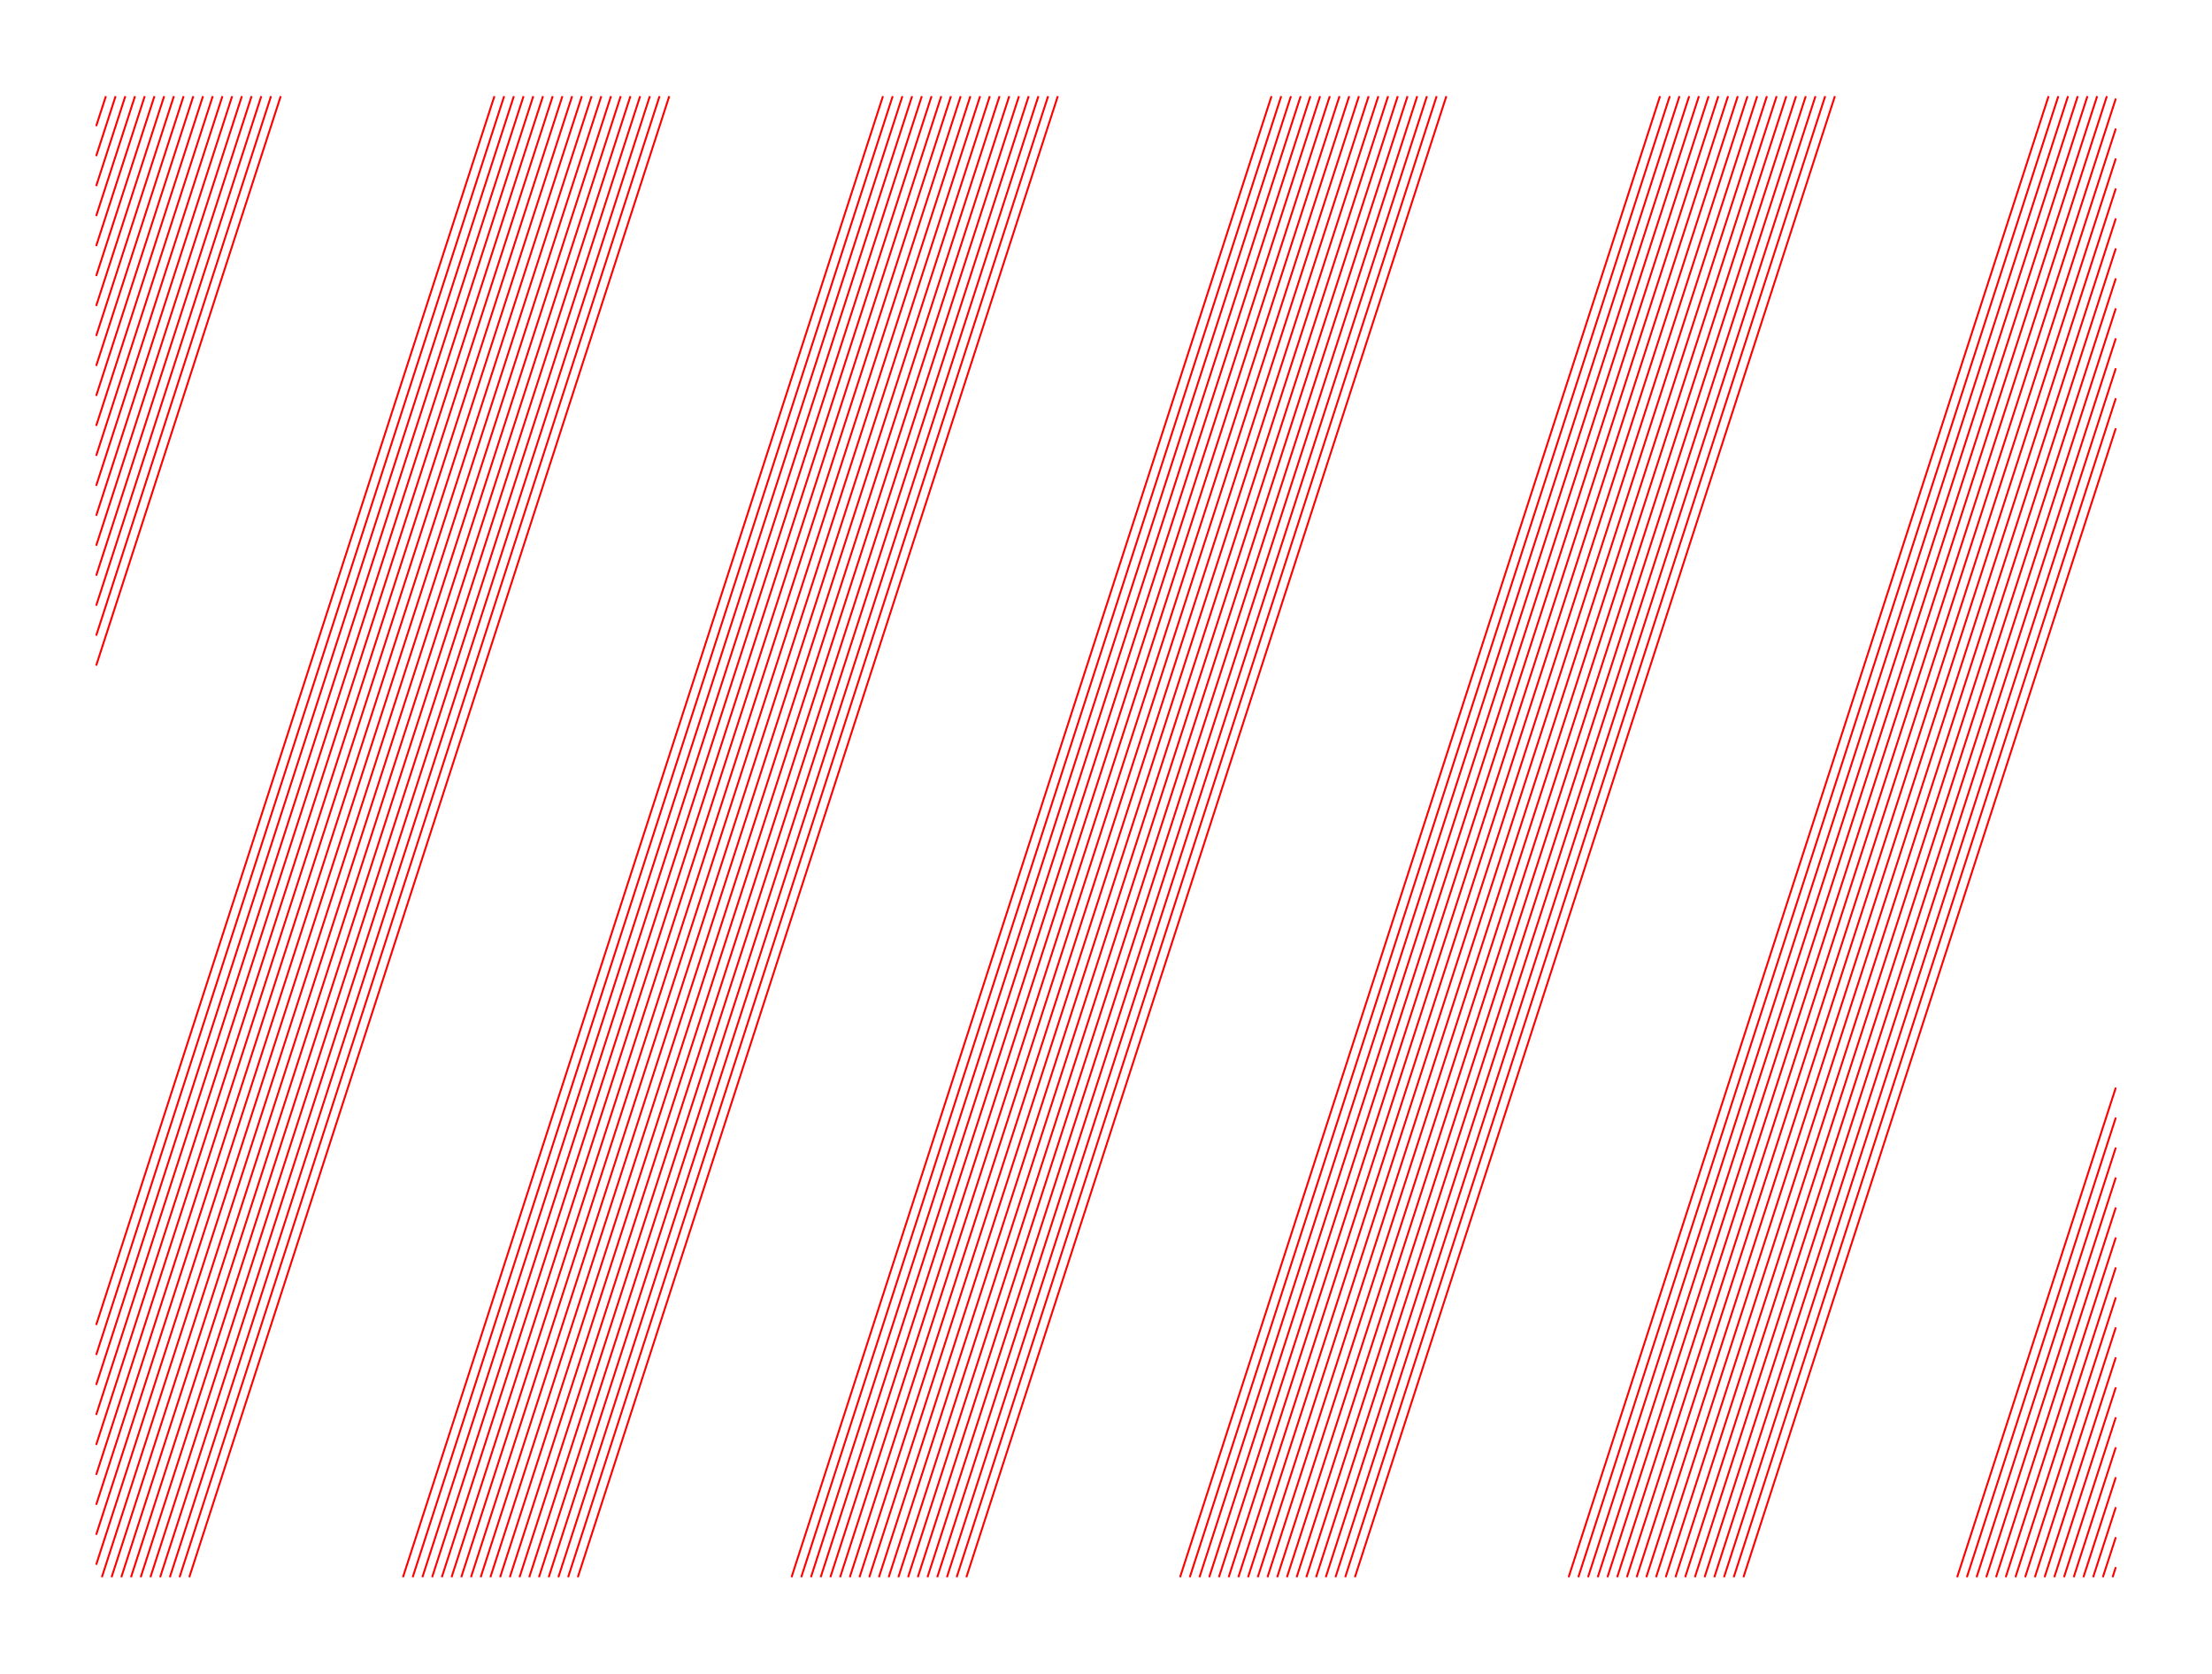
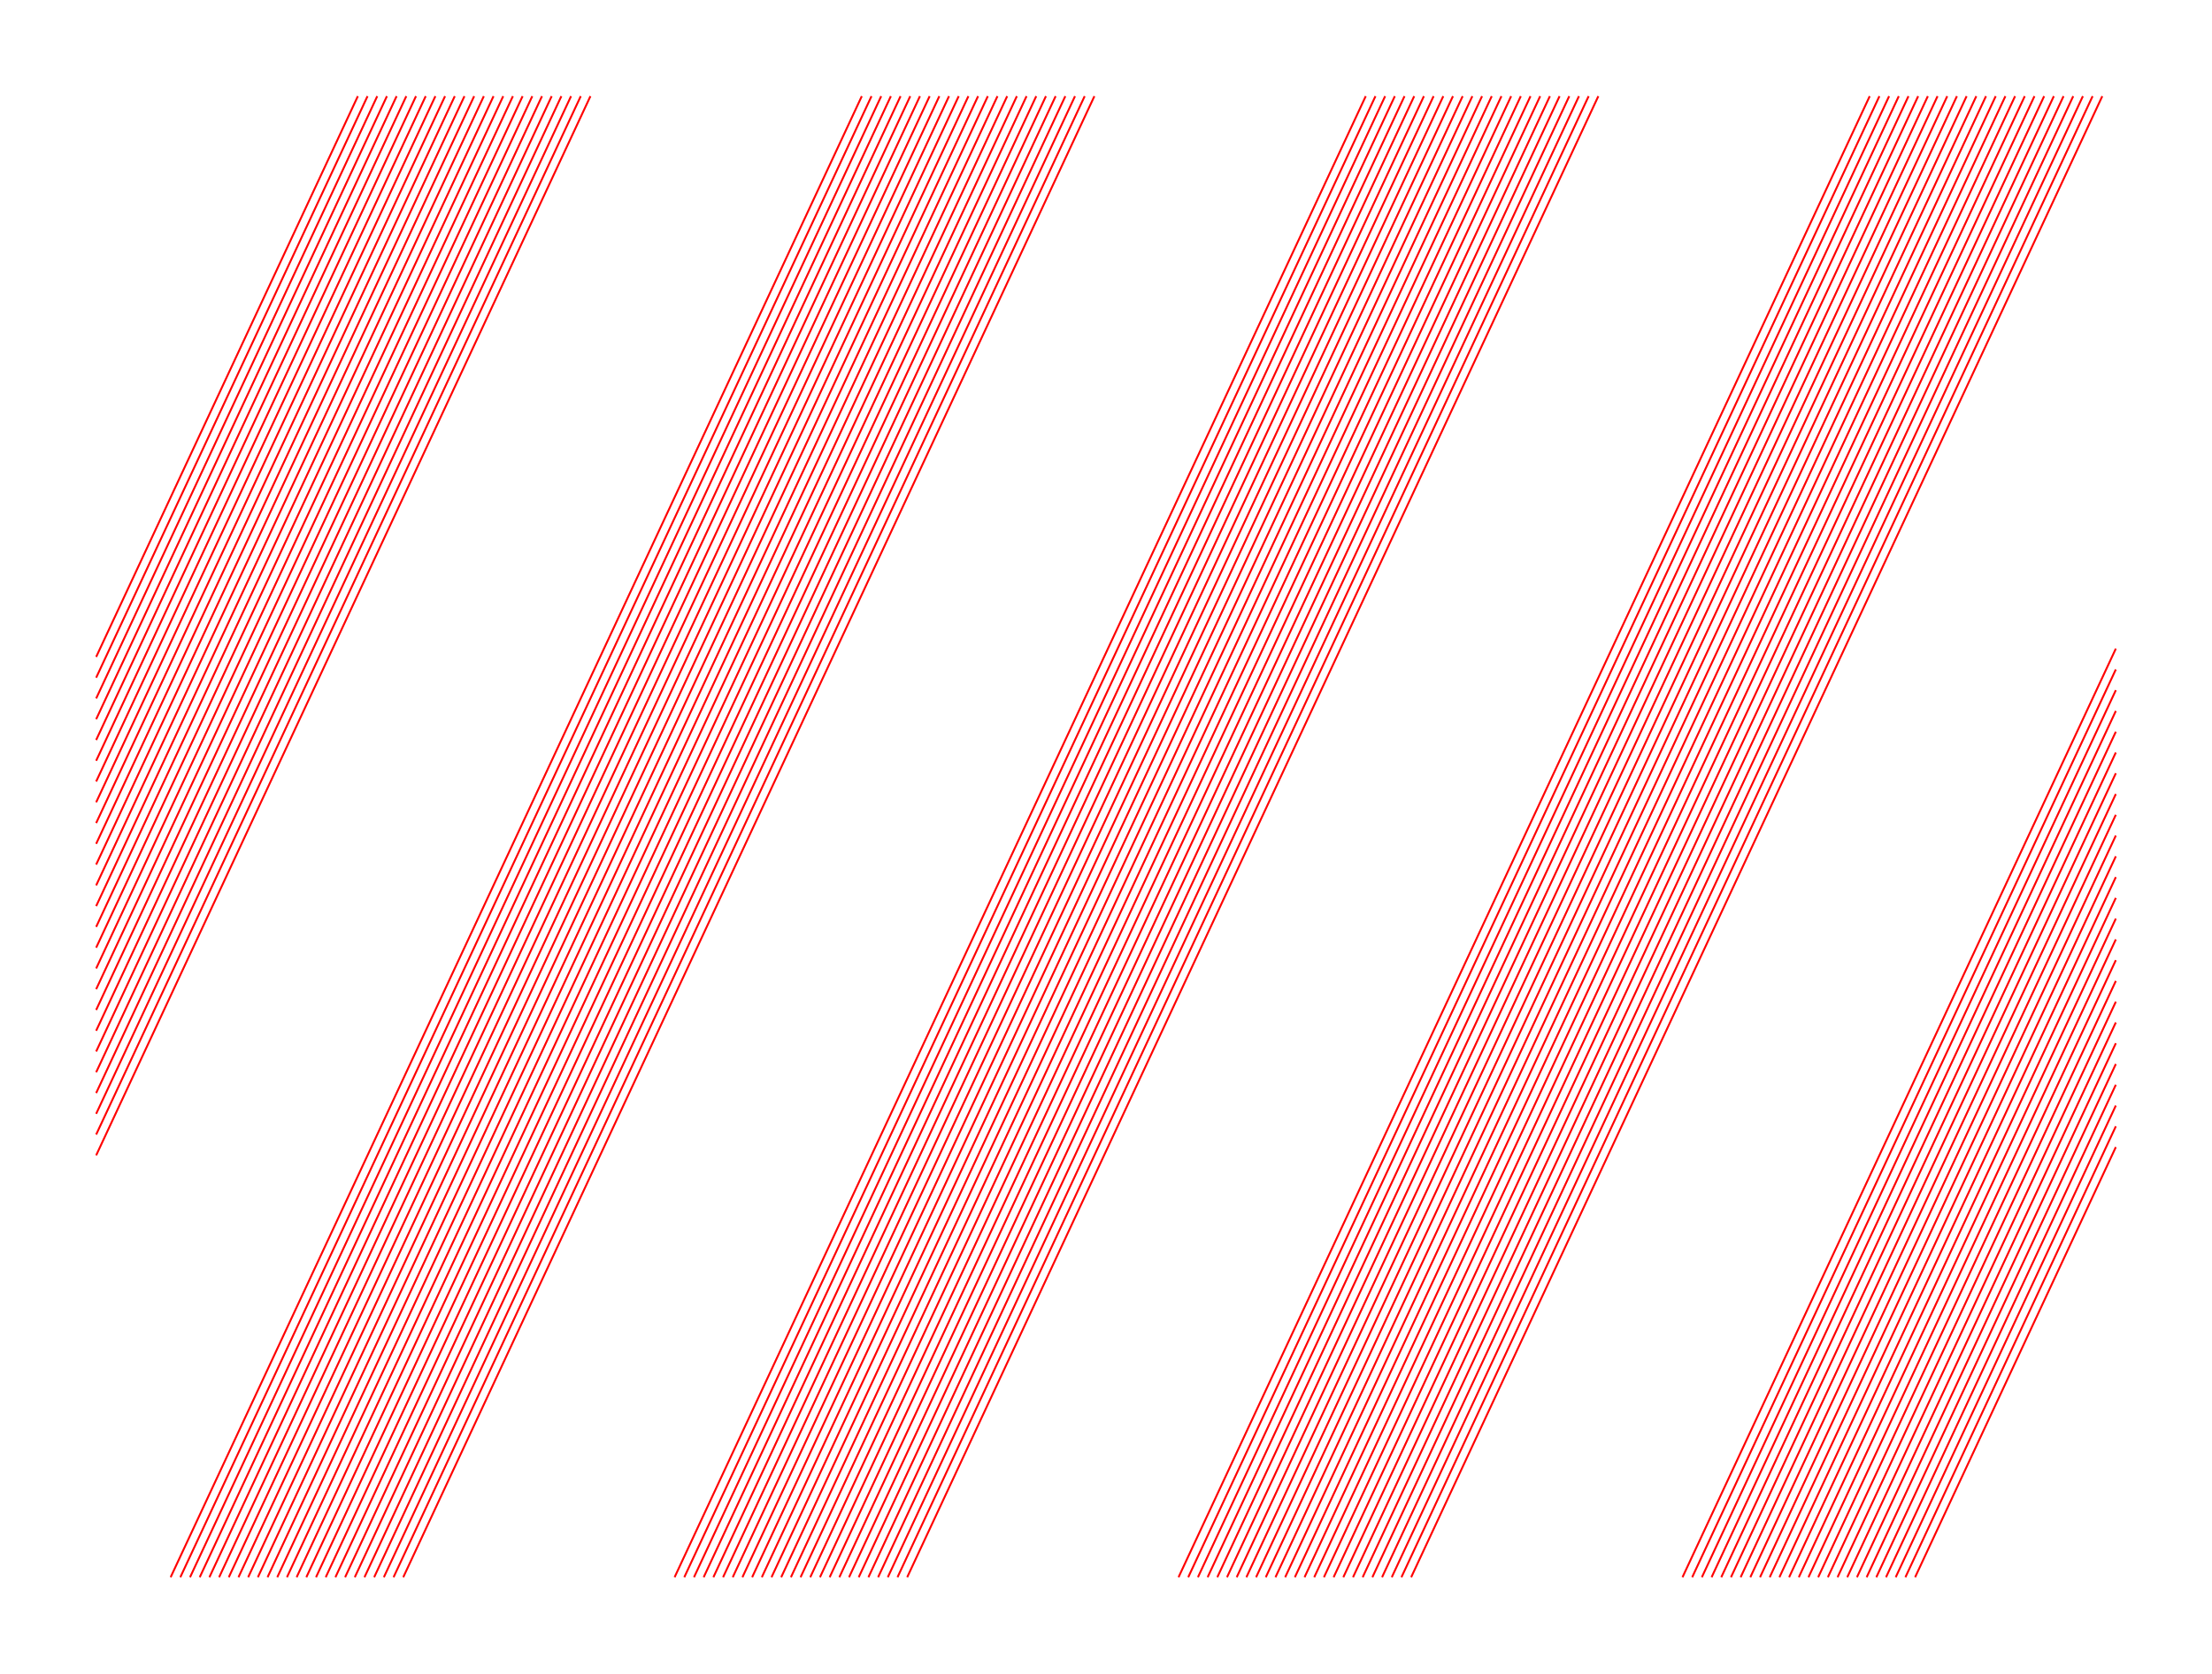
<svg xmlns="http://www.w3.org/2000/svg" version="1.1" width="1150" height="870">
  <g stroke="black" fill="none">
    <g stroke="red">
-       <path d="M55.05 50.0L50.0 65.58M50.0 81.16L60.1 50.0M65.15 50.0L50.0 96.75M50.0 112.33L70.2 50.0M75.25 50.0L50.0 127.91M50.0 143.49L80.3 50.0M85.35 50.0L50.0 159.07M50.0 174.66L90.4 50.0M95.45 50.0L50.0 190.24M50.0 205.82L100.5 50.0M105.55 50.0L50.0 221.4M50.0 236.99L110.6 50.0M115.65 50.0L50.0 252.57M50.0 268.15L120.7 50.0M125.75 50.0L50.0 283.73M50.0 299.31L130.8 50.0M135.85 50.0L50.0 314.9M50.0 330.48L140.9 50.0M145.95 50.0L50.0 346.06M50.0 688.87L257.05 50.0M262.1 50.0L50.0 704.45M50.0 720.03L267.15 50.0M272.2 50.0L50.0 735.61M50.0 751.2L277.25 50.0M282.3 50.0L50.0 766.78M50.0 782.36L287.35 50.0M292.4 50.0L50.0 797.94M50.0 813.52L297.45 50.0M302.5 50.0L52.95 820.0M58.0 820.0L307.55 50.0M312.6 50.0L63.05 820.0M68.1 820.0L317.65 50.0M322.7 50.0L73.15 820.0M78.2 820.0L327.75 50.0M332.8 50.0L83.25 820.0M88.3 820.0L337.85 50.0M342.9 50.0L93.35 820.0M98.4 820.0L347.95 50.0M459.05 50.0L209.5 820.0M214.55 820.0L464.1 50.0M469.15 50.0L219.6 820.0M224.65 820.0L474.2 50.0M479.25 50.0L229.7 820.0M234.75 820.0L484.3 50.0M489.35 50.0L239.8 820.0M244.85 820.0L494.4 50.0M499.45 50.0L249.9 820.0M254.95 820.0L504.5 50.0M509.55 50.0L260.0 820.0M265.05 820.0L514.6 50.0M519.65 50.0L270.1 820.0M275.15 820.0L524.7 50.0M529.75 50.0L280.2 820.0M285.25 820.0L534.8 50.0M539.85 50.0L290.3 820.0M295.35 820.0L544.9 50.0M549.95 50.0L300.4 820.0M411.5 820.0L661.05 50.0M666.1 50.0L416.55 820.0M421.6 820.0L671.15 50.0M676.2 50.0L426.65 820.0M431.7 820.0L681.25 50.0M686.3 50.0L436.75 820.0M441.8 820.0L691.35 50.0M696.4 50.0L446.85 820.0M451.9 820.0L701.45 50.0M706.5 50.0L456.95 820.0M462.0 820.0L711.55 50.0M716.6 50.0L467.05 820.0M472.1 820.0L721.65 50.0M726.7 50.0L477.15 820.0M482.2 820.0L731.75 50.0M736.8 50.0L487.25 820.0M492.3 820.0L741.85 50.0M746.9 50.0L497.35 820.0M502.4 820.0L751.95 50.0M863.05 50.0L613.5 820.0M618.55 820.0L868.1 50.0M873.15 50.0L623.6 820.0M628.65 820.0L878.2 50.0M883.25 50.0L633.7 820.0M638.75 820.0L888.3 50.0M893.35 50.0L643.8 820.0M648.85 820.0L898.4 50.0M903.45 50.0L653.9 820.0M658.95 820.0L908.5 50.0M913.55 50.0L664.0 820.0M669.05 820.0L918.6 50.0M923.65 50.0L674.1 820.0M679.15 820.0L928.7 50.0M933.75 50.0L684.2 820.0M689.25 820.0L938.8 50.0M943.85 50.0L694.3 820.0M699.35 820.0L948.9 50.0M953.95 50.0L704.4 820.0M815.5 820.0L1065.05 50.0M1070.1 50.0L820.55 820.0M825.6 820.0L1075.15 50.0M1080.2 50.0L830.65 820.0M835.7 820.0L1085.25 50.0M1090.3 50.0L840.75 820.0M845.8 820.0L1095.35 50.0M1100.0 51.23L850.85 820.0M855.9 820.0L1100.0 66.82M1100.0 82.4L860.95 820.0M866.0 820.0L1100.0 97.98M1100.0 113.56L871.05 820.0M876.1 820.0L1100.0 129.14M1100.0 144.73L881.15 820.0M886.2 820.0L1100.0 160.31M1100.0 175.89L891.25 820.0M896.3 820.0L1100.0 191.47M1100.0 207.06L901.35 820.0M906.4 820.0L1100.0 222.64M1100.0 565.44L1017.5 820.0M1022.55 820.0L1100.0 581.03M1100.0 596.61L1027.6 820.0M1032.65 820.0L1100.0 612.19M1100.0 627.77L1037.7 820.0M1042.75 820.0L1100.0 643.36M1100.0 658.94L1047.8 820.0M1052.85 820.0L1100.0 674.52M1100.0 690.1L1057.9 820.0M1062.95 820.0L1100.0 705.68M1100.0 721.27L1068.0 820.0M1073.05 820.0L1100.0 736.85M1100.0 752.43L1078.1 820.0M1083.15 820.0L1100.0 768.01M1100.0 783.59L1088.2 820.0M1093.25 820.0L1100.0 799.18M1100.0 814.76L1098.3 820.0" />
+       <path d="M186.04 50.0L50.0 341.53M50.0 352.32L191.08 50.0M196.12 50.0L50.0 363.12M50.0 373.92L201.15 50.0M206.19 50.0L50.0 384.72M50.0 395.51L211.23 50.0M216.27 50.0L50.0 406.31M50.0 417.11L221.31 50.0M226.35 50.0L50.0 427.9M50.0 438.7L231.38 50.0M236.42 50.0L50.0 449.5M50.0 460.3L241.46 50.0M246.5 50.0L50.0 471.09M50.0 481.89L251.54 50.0M256.58 50.0L50.0 492.69M50.0 503.49L261.62 50.0M266.65 50.0L50.0 514.28M50.0 525.08L271.69 50.0M276.73 50.0L50.0 535.88M50.0 546.67L281.77 50.0M286.81 50.0L50.0 557.47M50.0 568.27L291.85 50.0M296.88 50.0L50.0 579.07M50.0 589.86L301.92 50.0M306.96 50.0L50.0 600.66M88.72 820.0L448.04 50.0M453.08 50.0L93.76 820.0M98.8 820.0L458.12 50.0M463.15 50.0L103.84 820.0M108.88 820.0L468.19 50.0M473.23 50.0L113.92 820.0M118.95 820.0L478.27 50.0M483.31 50.0L123.99 820.0M129.03 820.0L488.35 50.0M493.38 50.0L134.07 820.0M139.11 820.0L498.42 50.0M503.46 50.0L144.15 820.0M149.19 820.0L508.5 50.0M513.54 50.0L154.22 820.0M159.26 820.0L518.58 50.0M523.62 50.0L164.3 820.0M169.34 820.0L528.65 50.0M533.69 50.0L174.38 820.0M179.42 820.0L538.73 50.0M543.77 50.0L184.45 820.0M189.49 820.0L548.81 50.0M553.85 50.0L194.53 820.0M199.57 820.0L558.88 50.0M563.92 50.0L204.61 820.0M209.65 820.0L568.96 50.0M710.04 50.0L350.72 820.0M355.76 820.0L715.08 50.0M720.12 50.0L360.8 820.0M365.84 820.0L725.15 50.0M730.19 50.0L370.88 820.0M375.92 820.0L735.23 50.0M740.27 50.0L380.95 820.0M385.99 820.0L745.31 50.0M750.35 50.0L391.03 820.0M396.07 820.0L755.38 50.0M760.42 50.0L401.11 820.0M406.15 820.0L765.46 50.0M770.5 50.0L411.19 820.0M416.22 820.0L775.54 50.0M780.58 50.0L421.26 820.0M426.3 820.0L785.62 50.0M790.65 50.0L431.34 820.0M436.38 820.0L795.69 50.0M800.73 50.0L441.42 820.0M446.45 820.0L805.77 50.0M810.81 50.0L451.49 820.0M456.53 820.0L815.85 50.0M820.88 50.0L461.57 820.0M466.61 820.0L825.92 50.0M830.96 50.0L471.65 820.0M612.72 820.0L972.04 50.0M977.08 50.0L617.76 820.0M622.8 820.0L982.12 50.0M987.15 50.0L627.84 820.0M632.88 820.0L992.19 50.0M997.23 50.0L637.92 820.0M642.95 820.0L1002.27 50.0M1007.31 50.0L647.99 820.0M653.03 820.0L1012.35 50.0M1017.38 50.0L658.07 820.0M663.11 820.0L1022.42 50.0M1027.46 50.0L668.15 820.0M673.19 820.0L1032.5 50.0M1037.54 50.0L678.22 820.0M683.26 820.0L1042.58 50.0M1047.62 50.0L688.3 820.0M693.34 820.0L1052.65 50.0M1057.69 50.0L698.38 820.0M703.42 820.0L1062.73 50.0M1067.77 50.0L708.45 820.0M713.49 820.0L1072.81 50.0M1077.85 50.0L718.53 820.0M723.57 820.0L1082.88 50.0M1087.92 50.0L728.61 820.0M733.65 820.0L1092.96 50.0M1100.0 337.24L874.72 820.0M879.76 820.0L1100.0 348.04M1100.0 358.83L884.8 820.0M889.84 820.0L1100.0 369.63M1100.0 380.43L894.88 820.0M899.92 820.0L1100.0 391.23M1100.0 402.02L904.95 820.0M909.99 820.0L1100.0 412.82M1100.0 423.62L915.03 820.0M920.07 820.0L1100.0 434.42M1100.0 445.21L925.11 820.0M930.15 820.0L1100.0 456.01M1100.0 466.81L935.19 820.0M940.22 820.0L1100.0 477.6M1100.0 488.4L945.26 820.0M950.3 820.0L1100.0 499.2M1100.0 510.0L955.34 820.0M960.38 820.0L1100.0 520.79M1100.0 531.59L965.42 820.0M970.45 820.0L1100.0 542.39M1100.0 553.19L975.49 820.0M980.53 820.0L1100.0 563.98M1100.0 574.78L985.57 820.0M990.61 820.0L1100.0 585.58M1100.0 596.37L995.65 820.0" />
    </g>
  </g>
</svg>
